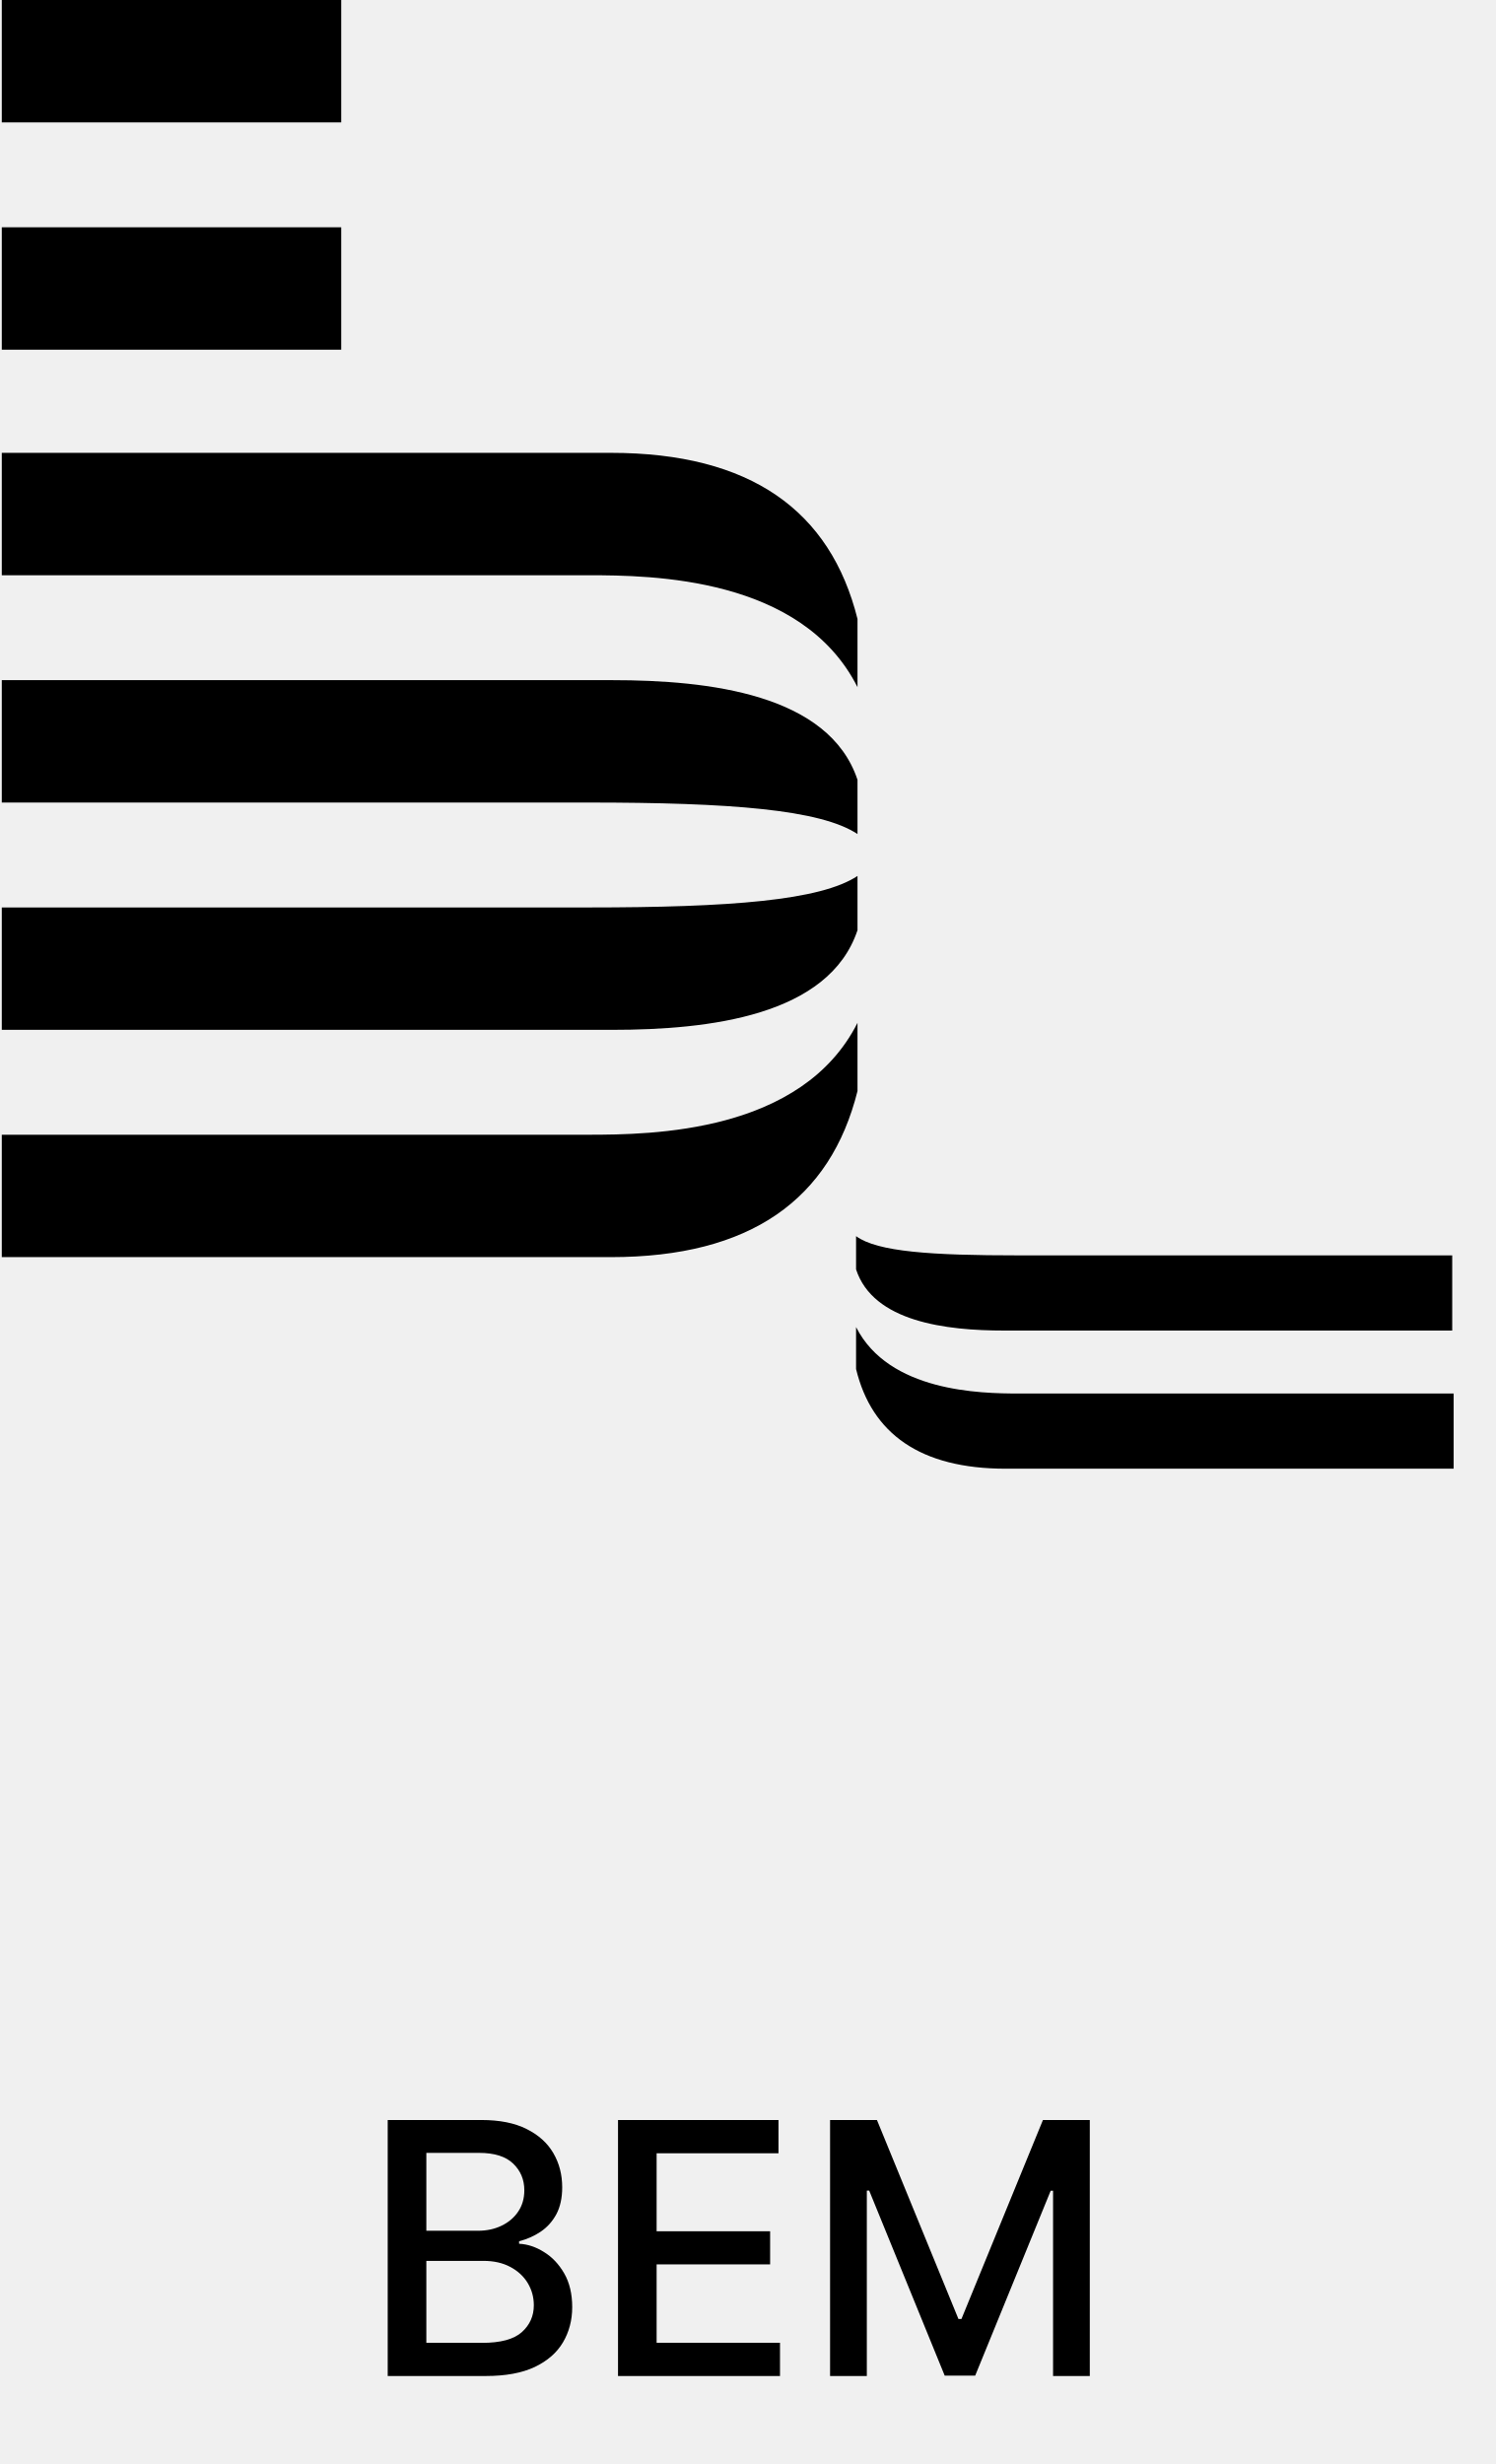
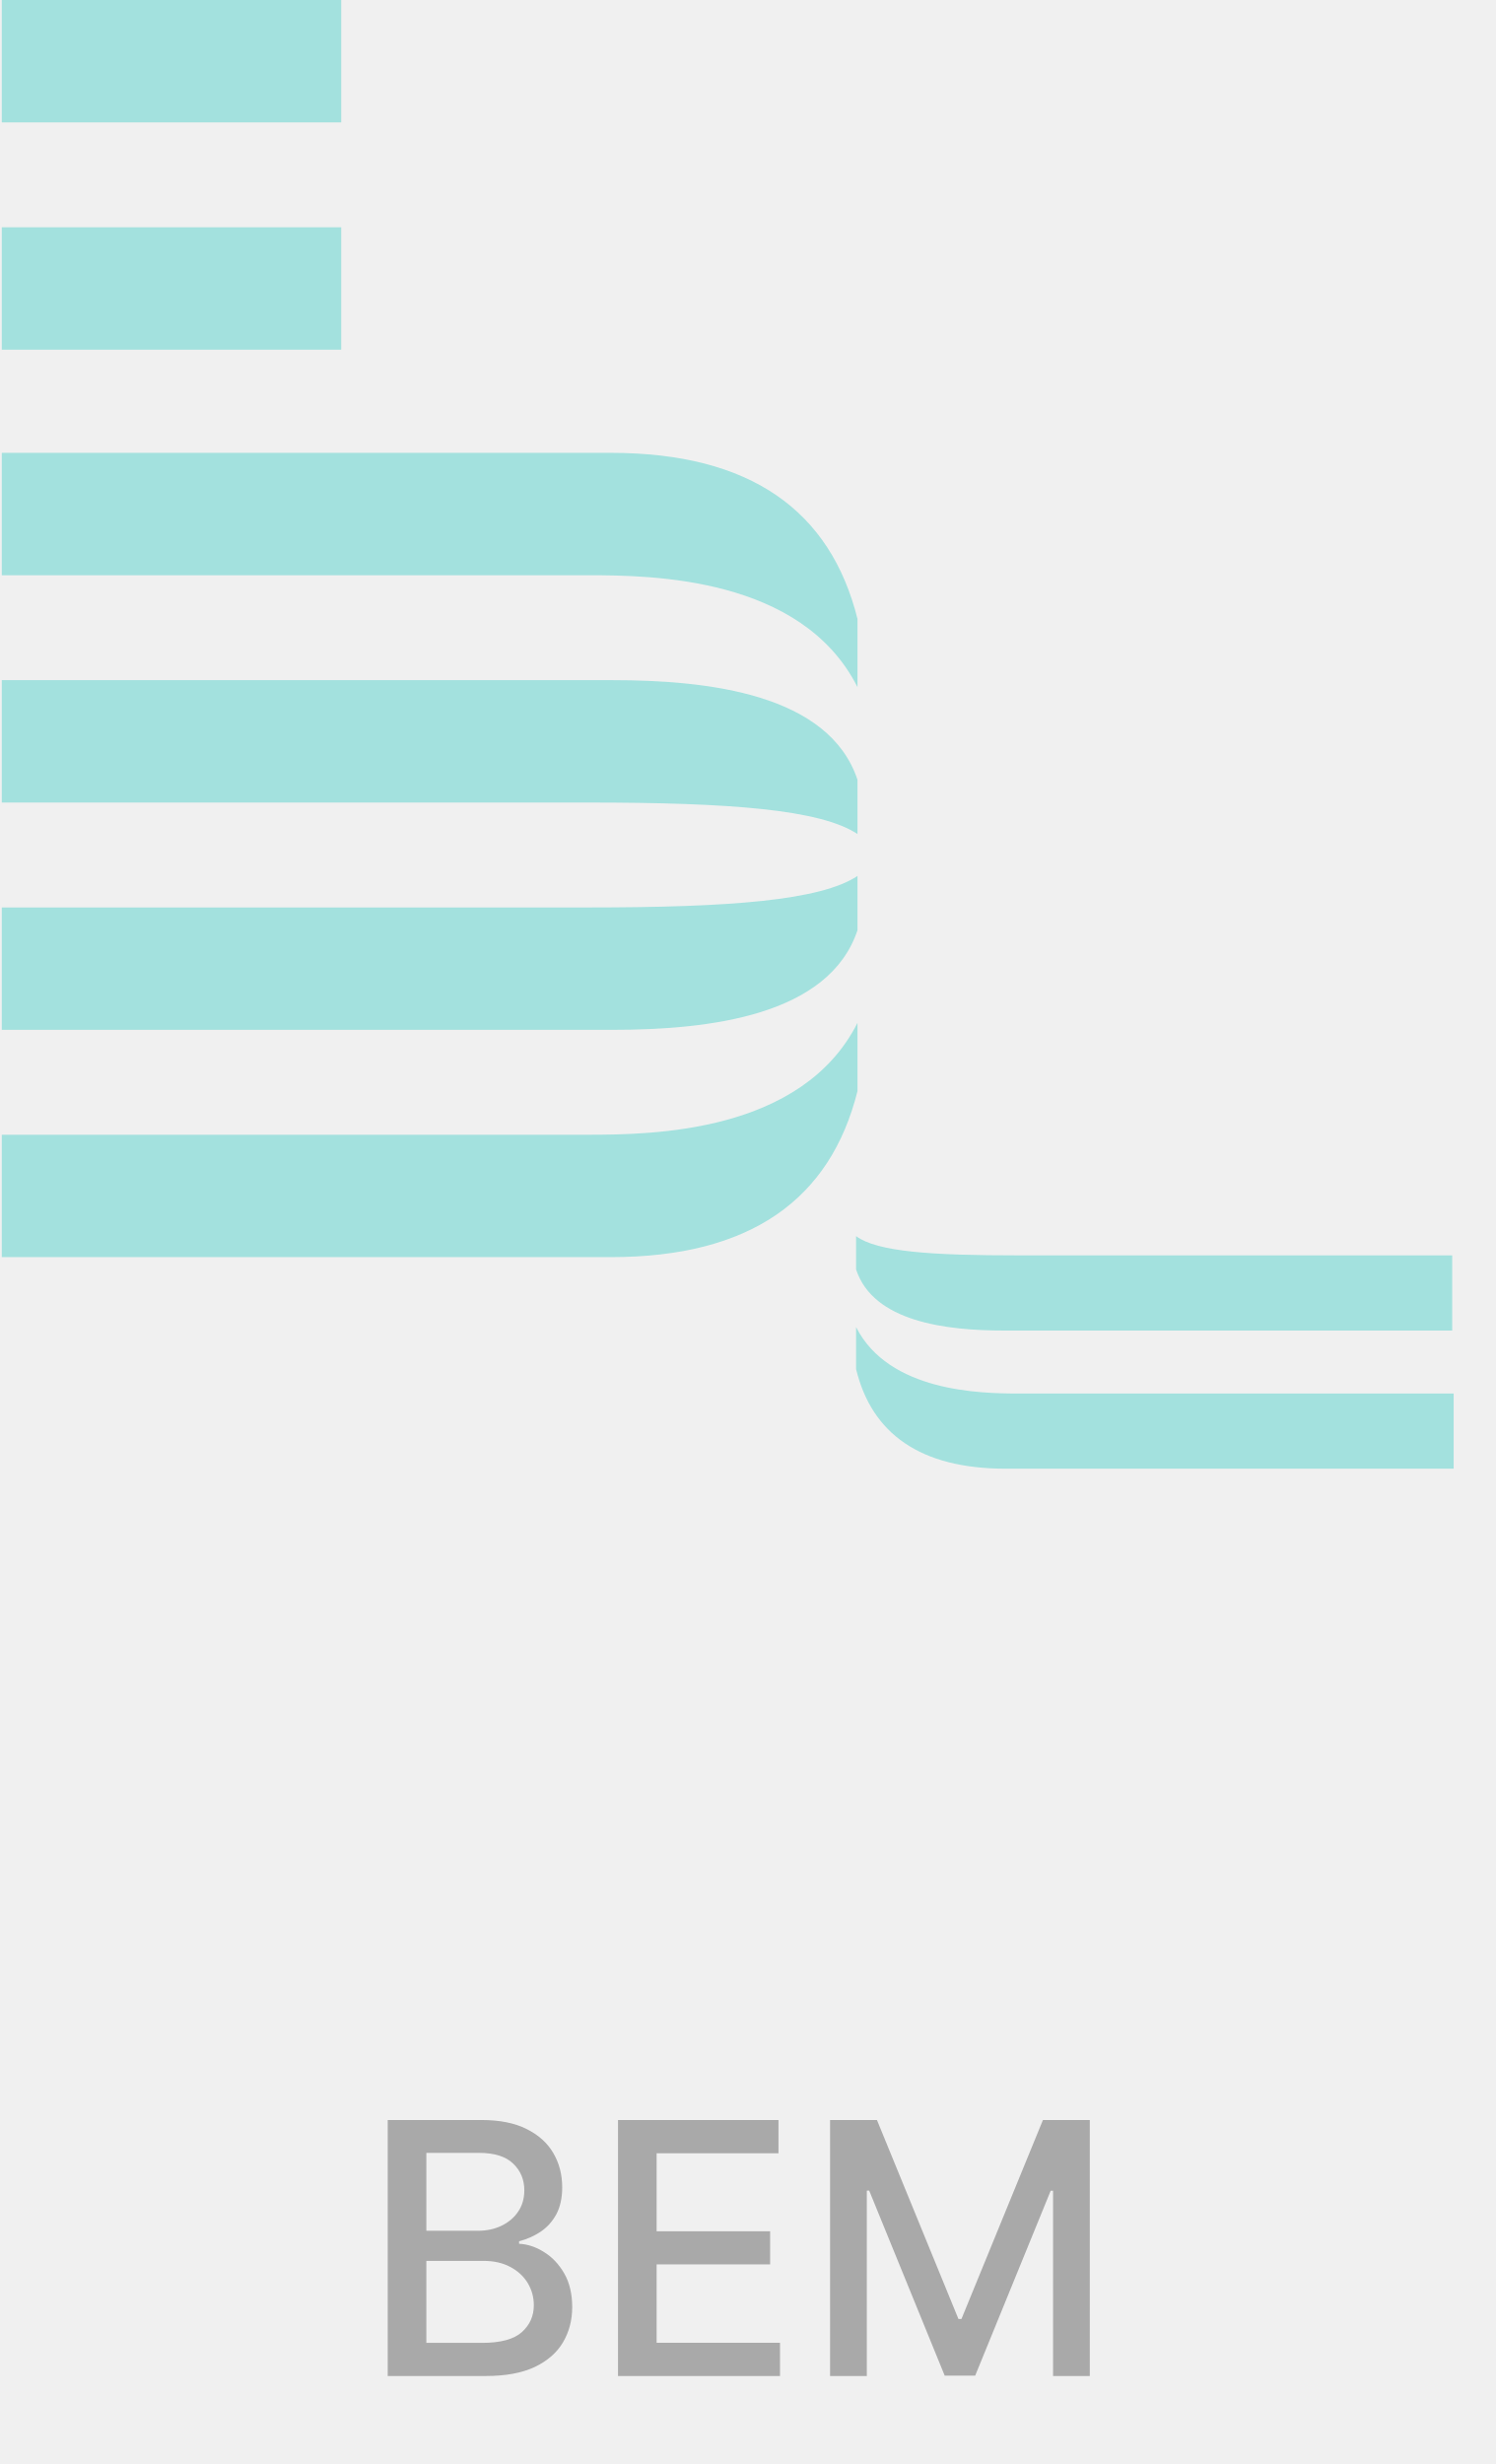
<svg xmlns="http://www.w3.org/2000/svg" width="68" height="112" viewBox="0 0 68 112" fill="none">
-   <path d="M17.625 108V96.364H21.887C22.712 96.364 23.396 96.5 23.938 96.773C24.479 97.042 24.885 97.407 25.154 97.869C25.422 98.328 25.557 98.845 25.557 99.421C25.557 99.905 25.468 100.314 25.29 100.648C25.112 100.977 24.873 101.242 24.574 101.443C24.279 101.64 23.953 101.784 23.597 101.875V101.989C23.983 102.008 24.36 102.133 24.727 102.364C25.099 102.591 25.405 102.915 25.648 103.335C25.89 103.756 26.012 104.267 26.012 104.869C26.012 105.464 25.871 105.998 25.591 106.472C25.314 106.941 24.887 107.314 24.307 107.591C23.727 107.864 22.987 108 22.085 108H17.625ZM19.381 106.494H21.915C22.756 106.494 23.358 106.331 23.722 106.006C24.085 105.68 24.267 105.273 24.267 104.784C24.267 104.417 24.174 104.08 23.989 103.773C23.803 103.466 23.538 103.222 23.193 103.04C22.852 102.858 22.447 102.767 21.977 102.767H19.381V106.494ZM19.381 101.398H21.733C22.127 101.398 22.481 101.322 22.796 101.17C23.114 101.019 23.366 100.807 23.551 100.534C23.741 100.258 23.835 99.932 23.835 99.557C23.835 99.076 23.667 98.672 23.33 98.347C22.992 98.021 22.476 97.858 21.779 97.858H19.381V101.398ZM28.094 108V96.364H35.389V97.875H29.849V101.42H35.009V102.926H29.849V106.489H35.458V108H28.094ZM37.734 96.364H39.865L43.57 105.409H43.706L47.411 96.364H49.541V108H47.871V99.579H47.763L44.331 107.983H42.945L39.513 99.574H39.405V108H37.734V96.364Z" fill="black" />
+   <path d="M17.625 108V96.364H21.887C22.712 96.364 23.396 96.5 23.938 96.773C24.479 97.042 24.885 97.407 25.154 97.869C25.422 98.328 25.557 98.845 25.557 99.421C25.557 99.905 25.468 100.314 25.29 100.648C25.112 100.977 24.873 101.242 24.574 101.443C24.279 101.64 23.953 101.784 23.597 101.875V101.989C23.983 102.008 24.36 102.133 24.727 102.364C25.099 102.591 25.405 102.915 25.648 103.335C25.89 103.756 26.012 104.267 26.012 104.869C26.012 105.464 25.871 105.998 25.591 106.472C25.314 106.941 24.887 107.314 24.307 107.591C23.727 107.864 22.987 108 22.085 108H17.625ZM19.381 106.494H21.915C22.756 106.494 23.358 106.331 23.722 106.006C24.085 105.68 24.267 105.273 24.267 104.784C24.267 104.417 24.174 104.08 23.989 103.773C23.803 103.466 23.538 103.222 23.193 103.04C22.852 102.858 22.447 102.767 21.977 102.767H19.381V106.494ZM19.381 101.398H21.733C22.127 101.398 22.481 101.322 22.796 101.17C23.114 101.019 23.366 100.807 23.551 100.534C23.741 100.258 23.835 99.932 23.835 99.557C23.835 99.076 23.667 98.672 23.33 98.347C22.992 98.021 22.476 97.858 21.779 97.858H19.381V101.398ZM28.094 108V96.364H35.389V97.875H29.849V101.42H35.009V102.926H29.849V106.489H35.458V108H28.094ZM37.734 96.364H39.865L43.57 105.409H43.706L47.411 96.364H49.541V108H47.871V99.579H47.763L44.331 107.983H42.945L39.513 99.574H39.405V108H37.734V96.364Z" fill="darkgray" />
  <g clip-path="url(#clip0_3569_1416)">
-     <path d="M0.081 10.332H15.511V15.895H0.081V10.332ZM0.081 0H15.511V5.563H0.081V0ZM27.765 20.584H0.081V26.147H26.727C29.645 26.147 36.452 26.227 38.981 31.234V28.134C37.749 23.207 34.118 20.584 27.765 20.584H27.765ZM27.829 30.916H0.081V36.479H26.727C33.211 36.479 37.295 36.797 38.981 37.91V35.446C37.684 31.552 32.238 30.916 27.83 30.916H27.829ZM27.765 57.142H0.081V51.579H26.727C29.645 51.579 36.452 51.5 38.981 46.493V49.592C37.749 54.52 34.118 57.142 27.765 57.142H27.765ZM27.829 46.811H0.081V41.248H26.727C33.211 41.248 37.295 40.93 38.981 39.817V42.281C37.684 46.175 32.238 46.811 27.83 46.811H27.829ZM45.723 66.759H66.081V63.342H46.307C44.556 63.342 40.407 63.262 38.916 60.322V62.229C39.629 65.169 41.834 66.759 45.723 66.759ZM45.659 60.48H66.016V57.063H46.307C42.352 57.063 39.888 56.904 38.916 56.189V57.699C39.694 60.083 43 60.48 45.658 60.48H45.659Z" fill="black" />
+     <path d="M0.081 10.332H15.511V15.895H0.081V10.332ZM0.081 0H15.511V5.563H0.081V0ZM27.765 20.584H0.081V26.147H26.727C29.645 26.147 36.452 26.227 38.981 31.234V28.134C37.749 23.207 34.118 20.584 27.765 20.584H27.765ZM27.829 30.916H0.081V36.479H26.727C33.211 36.479 37.295 36.797 38.981 37.91V35.446C37.684 31.552 32.238 30.916 27.83 30.916H27.829ZM27.765 57.142H0.081V51.579H26.727C29.645 51.579 36.452 51.5 38.981 46.493V49.592C37.749 54.52 34.118 57.142 27.765 57.142H27.765ZM27.829 46.811H0.081V41.248H26.727C33.211 41.248 37.295 40.93 38.981 39.817V42.281C37.684 46.175 32.238 46.811 27.83 46.811H27.829ZM45.723 66.759H66.081V63.342H46.307C44.556 63.342 40.407 63.262 38.916 60.322V62.229C39.629 65.169 41.834 66.759 45.723 66.759ZM45.659 60.48H66.016V57.063H46.307C42.352 57.063 39.888 56.904 38.916 56.189V57.699C39.694 60.083 43 60.48 45.658 60.48H45.659Z" fill="#A3E1DE" />
  </g>
  <defs>
    <clipPath id="clip0_3569_1416">
      <rect width="66" height="67" fill="white" transform="translate(0.0810547)" />
    </clipPath>
  </defs>
</svg>
